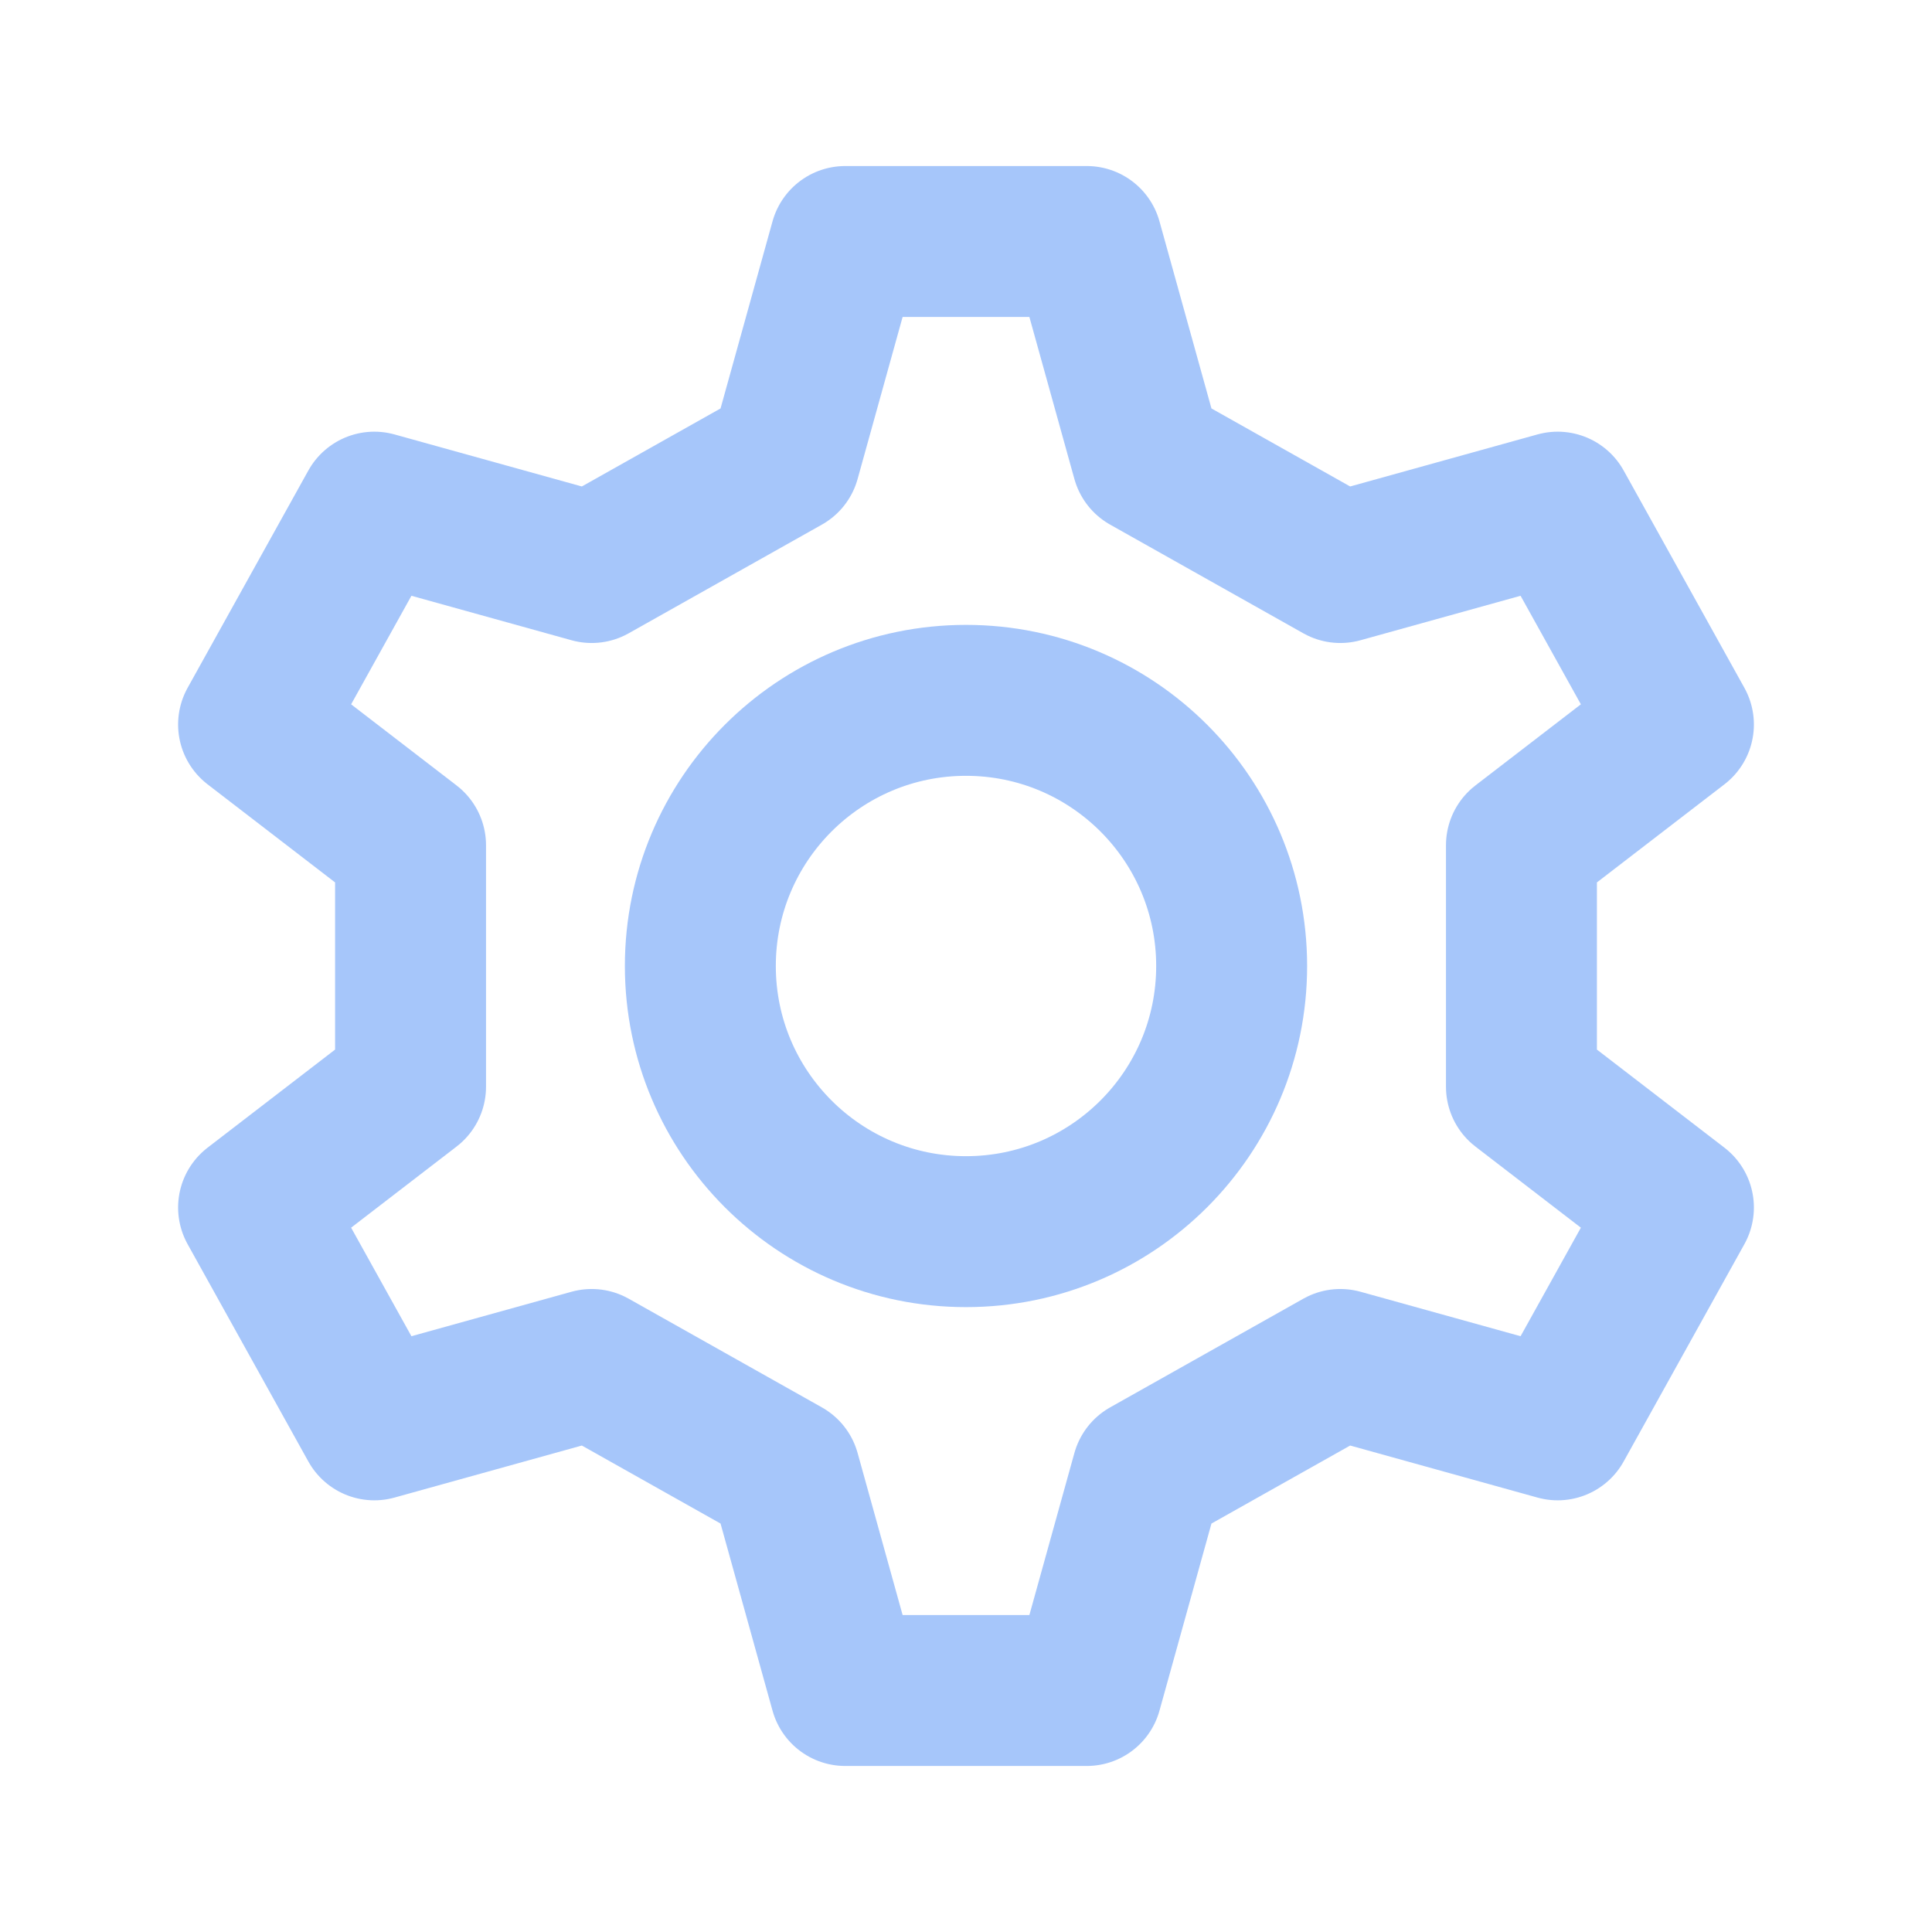
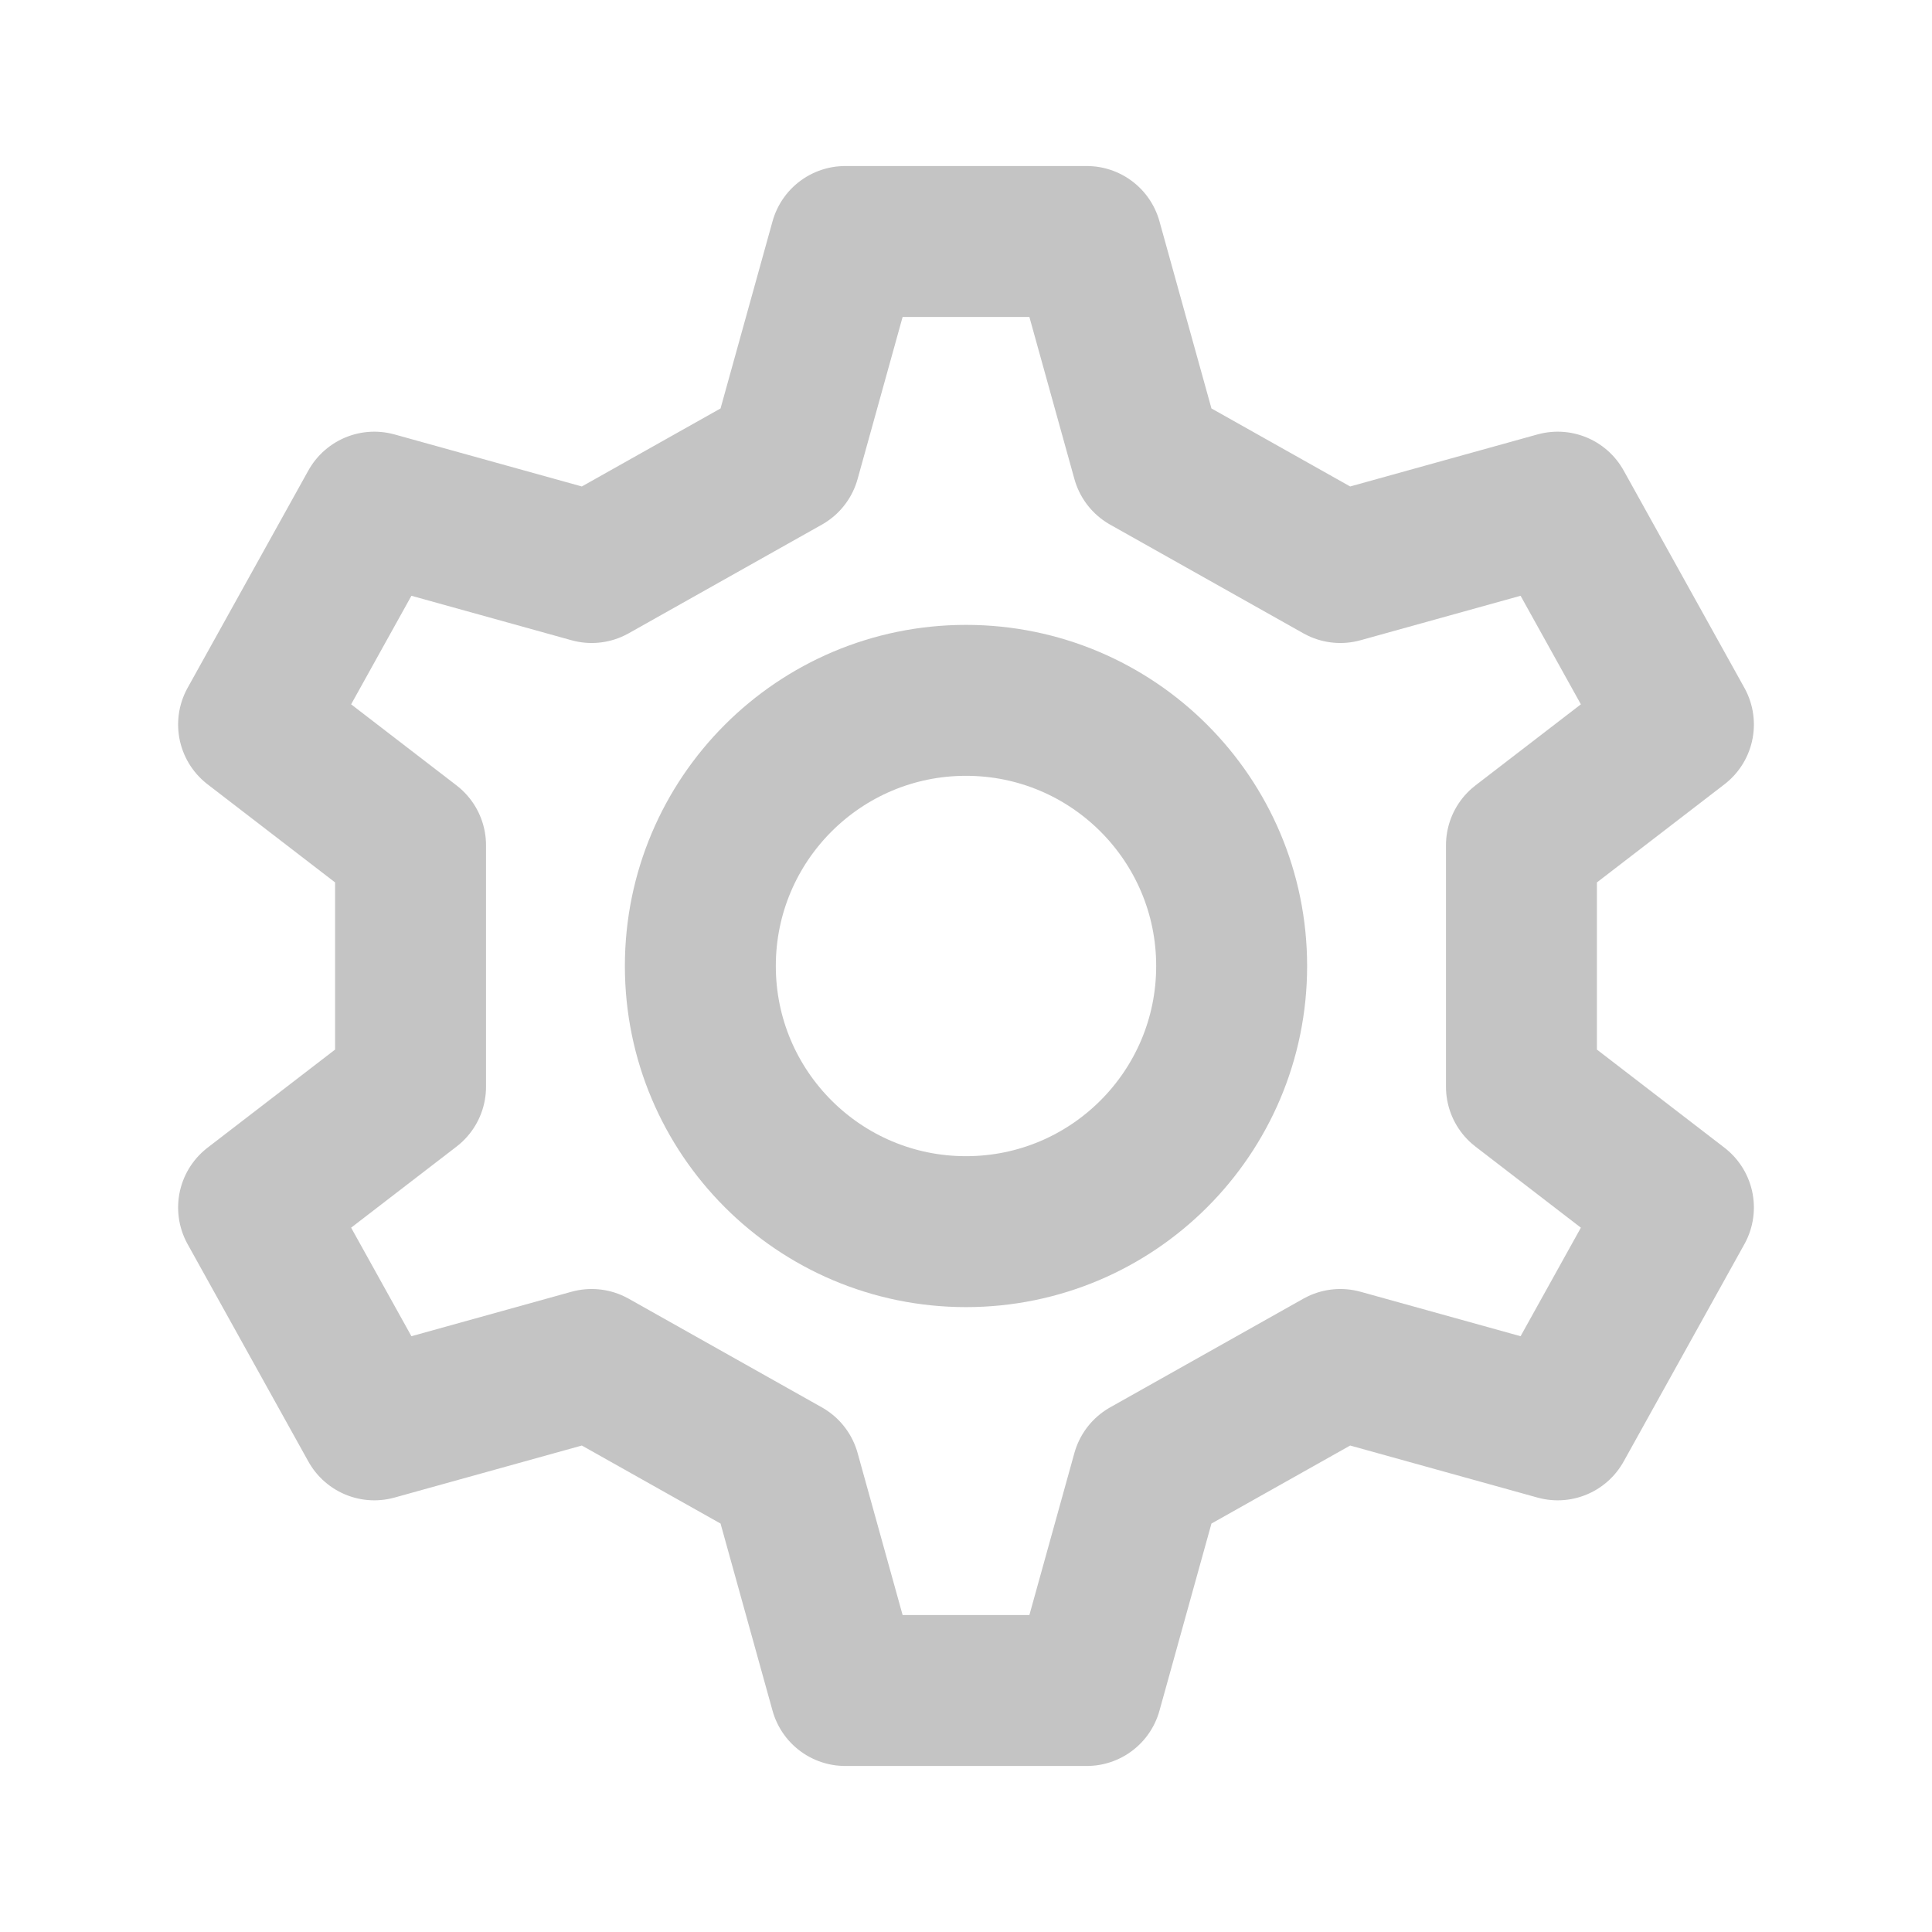
<svg xmlns="http://www.w3.org/2000/svg" preserveAspectRatio="none" overflow="visible" style="display: block;" width="16" height="16" viewBox="0 0 16 16" fill="none">
  <g id="gear">
-     <path id="Vector" d="M10.2 8C10.2 9.215 9.215 10.2 8 10.2C6.785 10.2 5.8 9.215 5.8 8C5.8 6.785 6.785 5.8 8 5.8C9.215 5.8 10.2 6.785 10.2 8Z" stroke-width="1.25" stroke-linecap="round" stroke-linejoin="round" stroke="#A6C6FA" />
-     <path id="Vector_2" d="M7 2L6.5 3.8L4.9 4.7L3.1 4.2L2.1 6L3.4 7V9L2.1 10L3.1 11.8L4.9 11.3L6.5 12.2L7 14H9L9.5 12.2L11.1 11.3L12.9 11.8L13.9 10L12.6 9V7L13.9 6L12.9 4.2L11.1 4.7L9.5 3.8L9 2H7Z" stroke-width="1.25" stroke-linecap="round" stroke-linejoin="round" stroke="#A6C6FA" />
+     <path id="Vector" d="M10.2 8C10.2 9.215 9.215 10.2 8 10.2C6.785 10.2 5.8 9.215 5.8 8C5.8 6.785 6.785 5.8 8 5.8C9.215 5.8 10.2 6.785 10.2 8Z" stroke-width="1.25" stroke-linecap="round" stroke-linejoin="round" stroke="#C4C4C4" />
+     <path id="Vector_2" d="M7 2L6.5 3.8L4.9 4.7L3.1 4.2L2.1 6L3.4 7V9L2.1 10L3.1 11.8L4.9 11.3L6.5 12.2L7 14H9L9.5 12.2L11.1 11.3L12.9 11.8L13.9 10L12.6 9V7L13.9 6L12.9 4.2L11.1 4.7L9.5 3.8L9 2H7Z" stroke-width="1.25" stroke-linecap="round" stroke-linejoin="round" stroke="#C4C4C4" />
  </g>
</svg>
